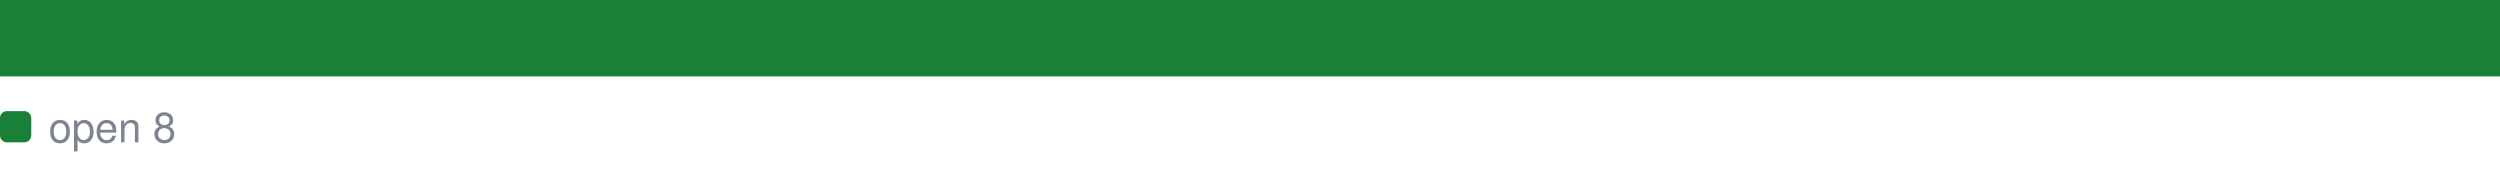
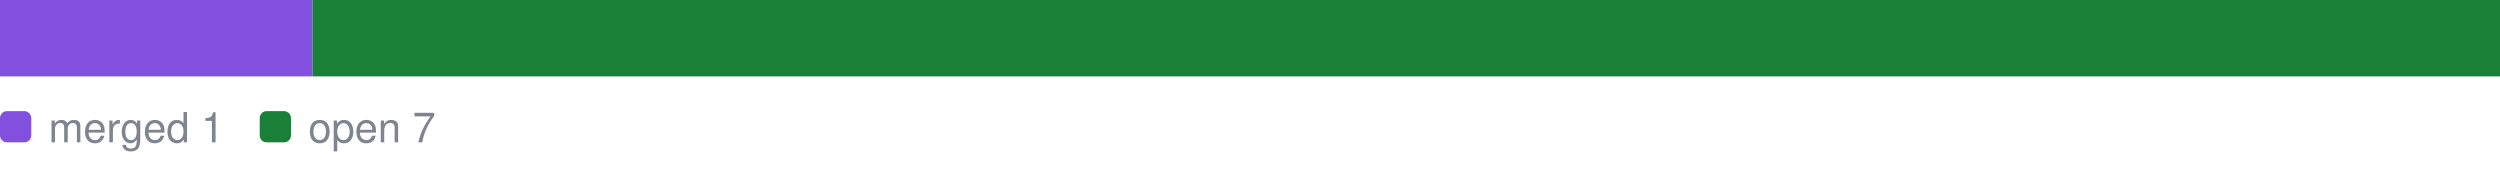
<svg xmlns="http://www.w3.org/2000/svg" width="720" height="52" viewBox="0 0 720 52" font-family="-apple-system,BlinkMacSystemFont,Segoe UI,Helvetica,Arial,sans-serif">
-   <rect x="0" y="0" width="720" height="22" fill="#1a7f37" />
-   <rect x="0" y="32" width="9" height="9" rx="2" fill="#1a7f37" />
-   <text x="14" y="41" font-size="12" fill="#7d8590">open 8</text>
+   <rect x="0" y="0" width="90" height="22" fill="#8250df" />
+   <rect x="90" y="0" width="630" height="22" fill="#1a7f37" />
+   <rect x="0" y="32" width="9" height="9" rx="2" fill="#8250df" />
+   <text x="14" y="41" font-size="12" fill="#7d8590">merged 1</text>
+   <rect x="74.8" y="32" width="9" height="9" rx="2" fill="#1a7f37" />
+   <text x="88.8" y="41" font-size="12" fill="#7d8590">open 7</text>
</svg>
